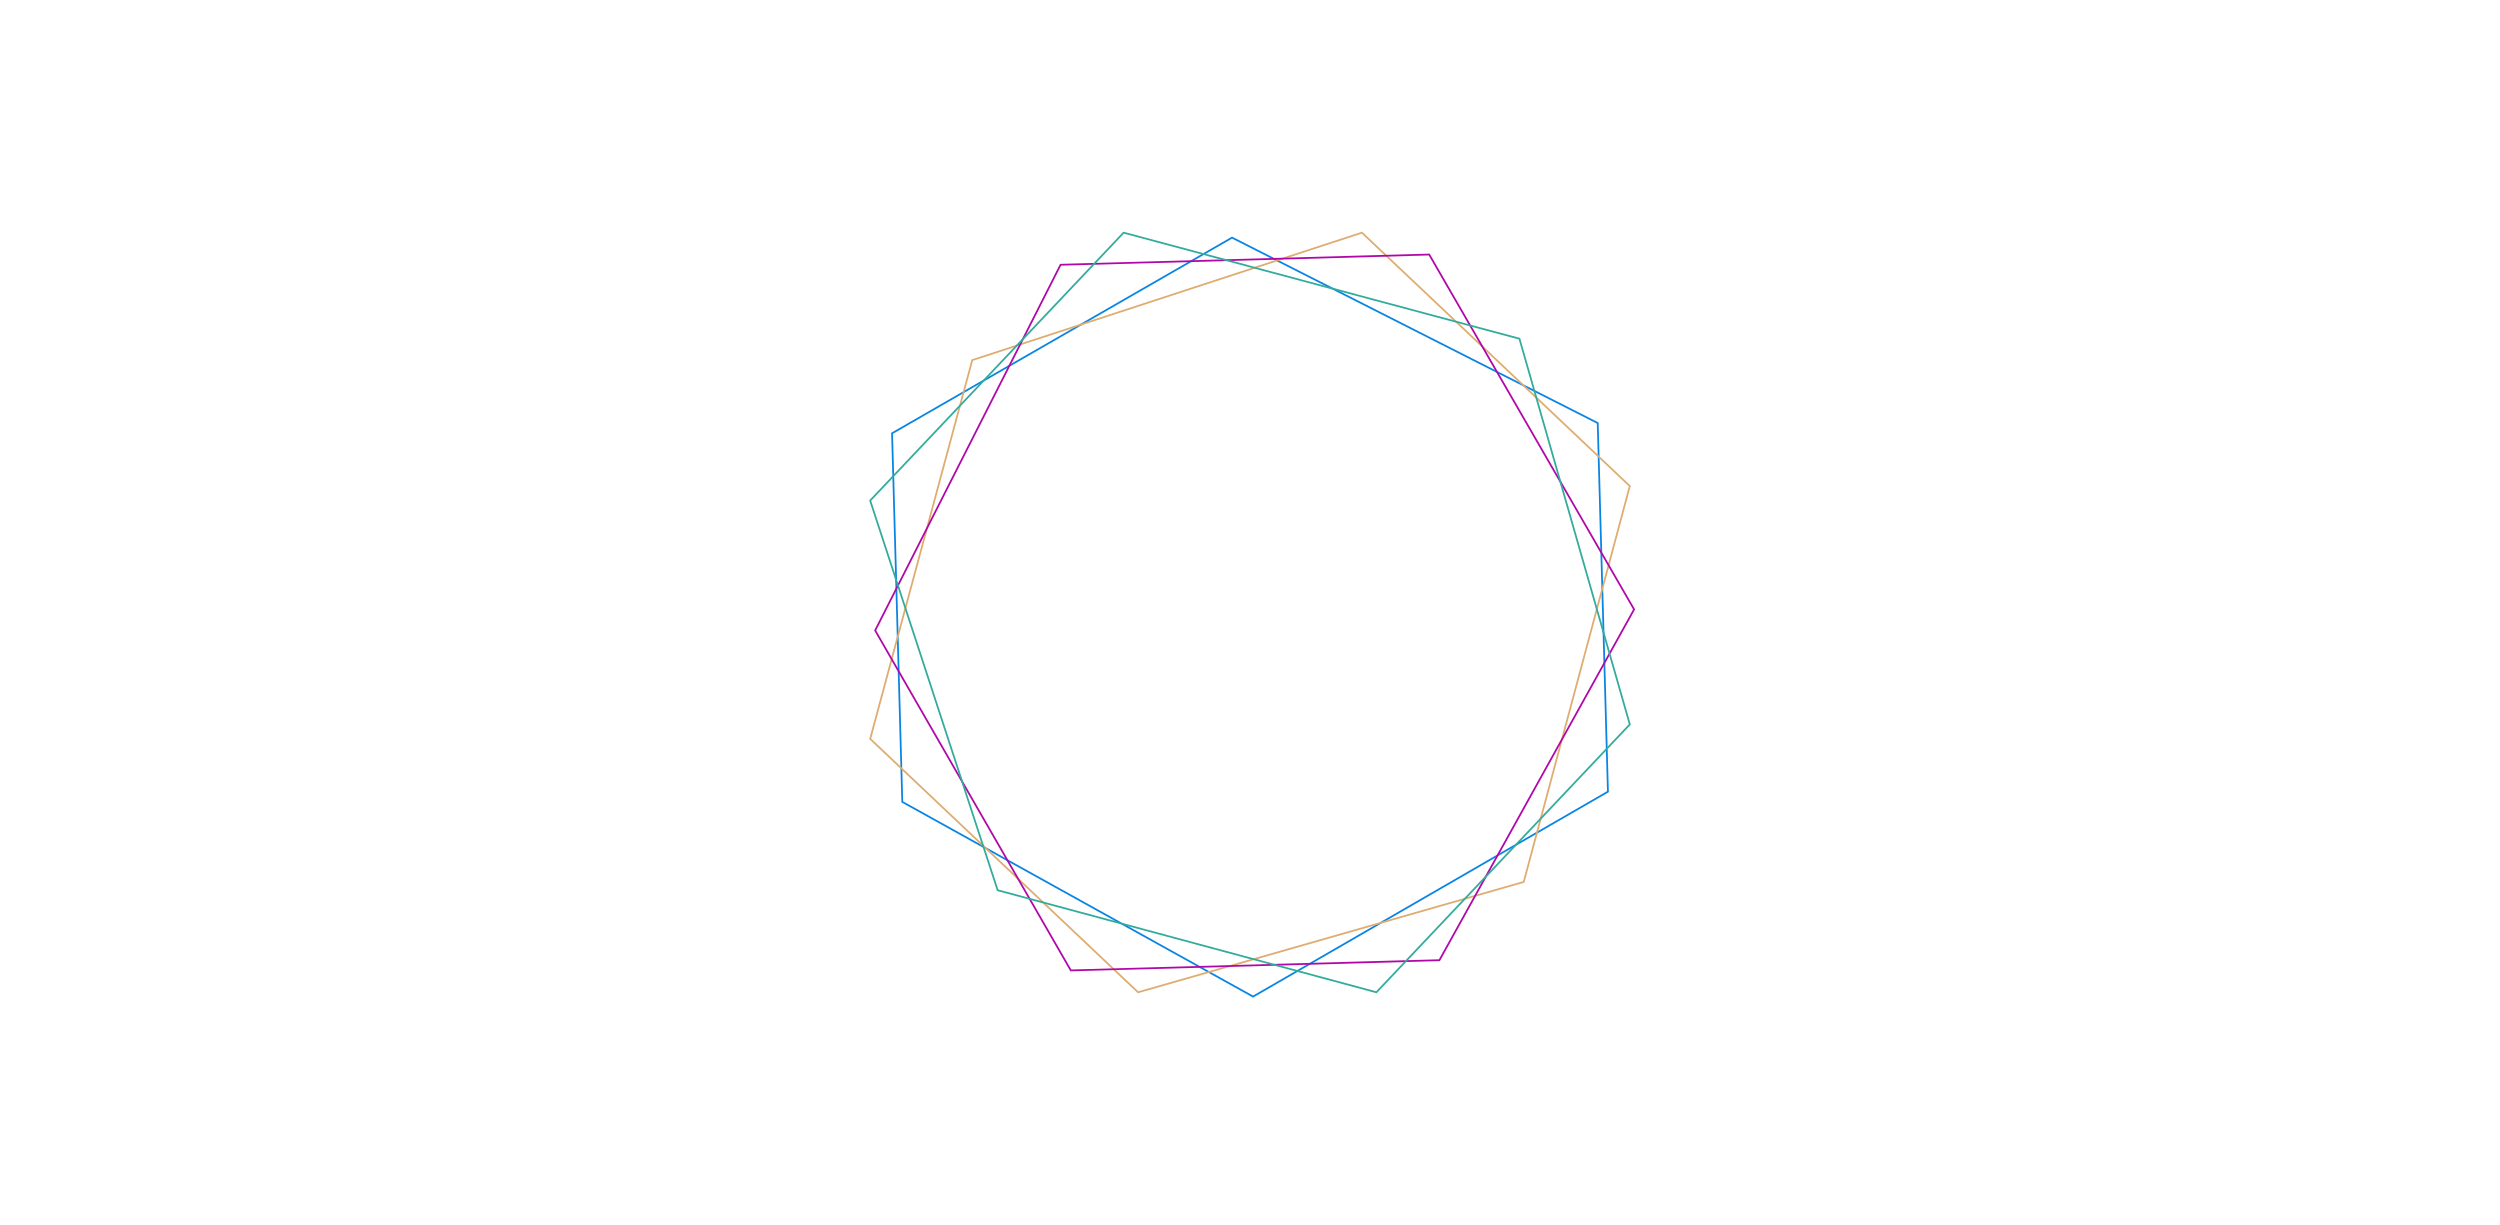
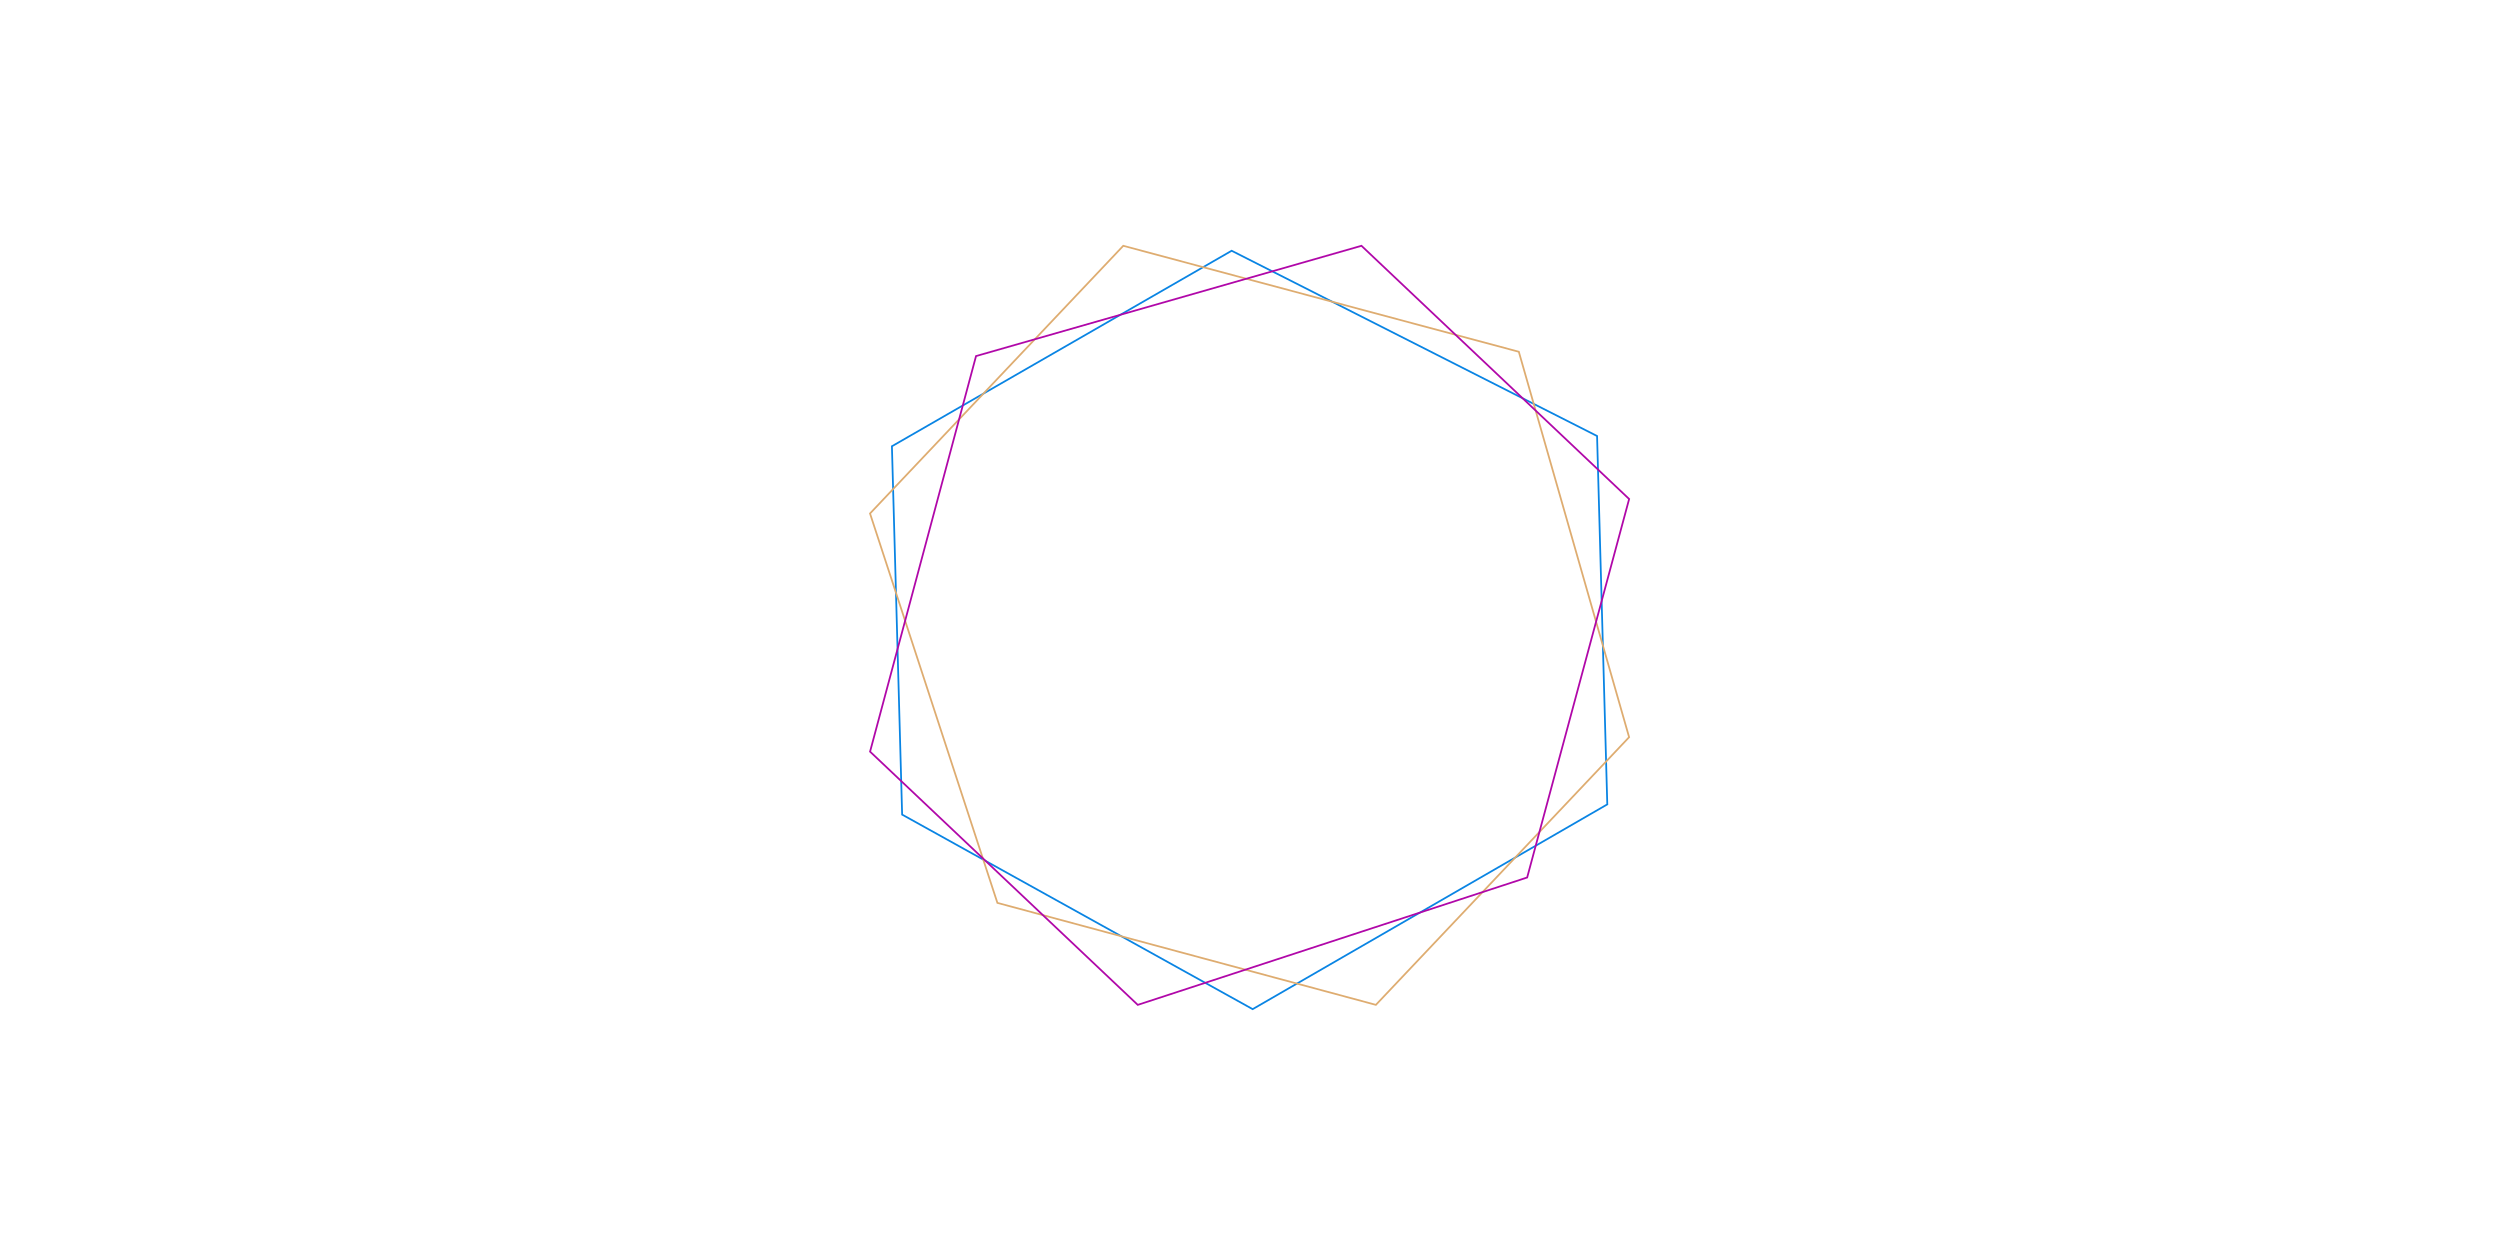
- <svg xmlns="http://www.w3.org/2000/svg" width="1400" height="686" viewBox="0 0 1400 686" fill="none">
-   <path d="M690.177 133.197L689.936 133.075L689.702 133.21L499.814 242.491L499.555 242.64L499.563 242.938L505.272 448.771L505.28 449.056L505.529 449.195L701.464 557.945L701.711 558.082L701.957 557.941L900.187 443.482L900.445 443.333L900.437 443.035L894.728 237.201L894.72 236.904L894.455 236.769L690.177 133.197Z" stroke="#0984E3" />
-   <path d="M544.711 201.588L544.454 201.673L544.384 201.934L487.386 413.478L487.308 413.766L487.525 413.971L637.108 555.481L637.315 555.677L637.589 555.599L853.034 493.95L853.306 493.872L853.379 493.598L912.614 272.494L912.692 272.206L912.475 272.001L762.892 130.491L762.676 130.287L762.393 130.379L544.711 201.588Z" stroke="#DEAC70" />
-   <path d="M490.211 352.808L490.089 353.05L490.223 353.284L599.504 543.172L599.653 543.431L599.952 543.423L805.785 537.714L806.07 537.706L806.208 537.457L914.958 341.522L915.096 341.274L914.954 341.029L800.495 142.799L800.346 142.541L800.048 142.549L594.215 148.258L593.918 148.266L593.783 148.531L490.211 352.808Z" stroke="#B007A8" />
-   <path d="M558.602 498.275L558.686 498.532L558.947 498.602L770.492 555.6L770.78 555.678L770.985 555.461L912.495 405.878L912.691 405.671L912.612 405.397L850.963 189.952L850.885 189.68L850.612 189.607L629.507 130.371L629.219 130.294L629.015 130.511L487.505 280.093L487.3 280.31L487.393 280.592L558.602 498.275Z" stroke="#32AB9C" />
+ <svg xmlns="http://www.w3.org/2000/svg" width="1401" height="701" viewBox="0 0 1401 701" fill="none">
+   <path d="M690.453 140.643L690.212 140.521L689.978 140.656L500.089 249.937L499.83 250.086L499.839 250.384L505.547 456.217L505.555 456.502L505.804 456.641L701.74 565.391L701.987 565.528L702.232 565.387L900.463 450.928L900.721 450.779L900.713 450.481L895.005 244.647L894.996 244.35L894.731 244.215L690.453 140.643Z" stroke="#0984E3" />
+   <path d="M558.862 505.721L558.946 505.978L559.207 506.049L770.752 563.047L771.041 563.124L771.246 562.907L912.756 413.325L912.952 413.118L912.873 412.844L851.224 197.399L851.146 197.126L850.873 197.053L629.767 137.818L629.48 137.741L629.275 137.957L487.765 287.54L487.56 287.756L487.653 288.039L558.862 505.721Z" stroke="#DEAC70" />
+   <path d="M855.565 491.829L855.821 491.745L855.892 491.484L912.89 279.94L912.968 279.652L912.751 279.447L763.168 137.937L762.961 137.741L762.687 137.819L547.241 199.468L546.969 199.546L546.896 199.82L487.66 420.924L487.583 421.212L487.799 421.417L637.383 562.927L637.599 563.131L637.882 563.039L855.565 491.829Z" stroke="#B007A8" />
</svg>
